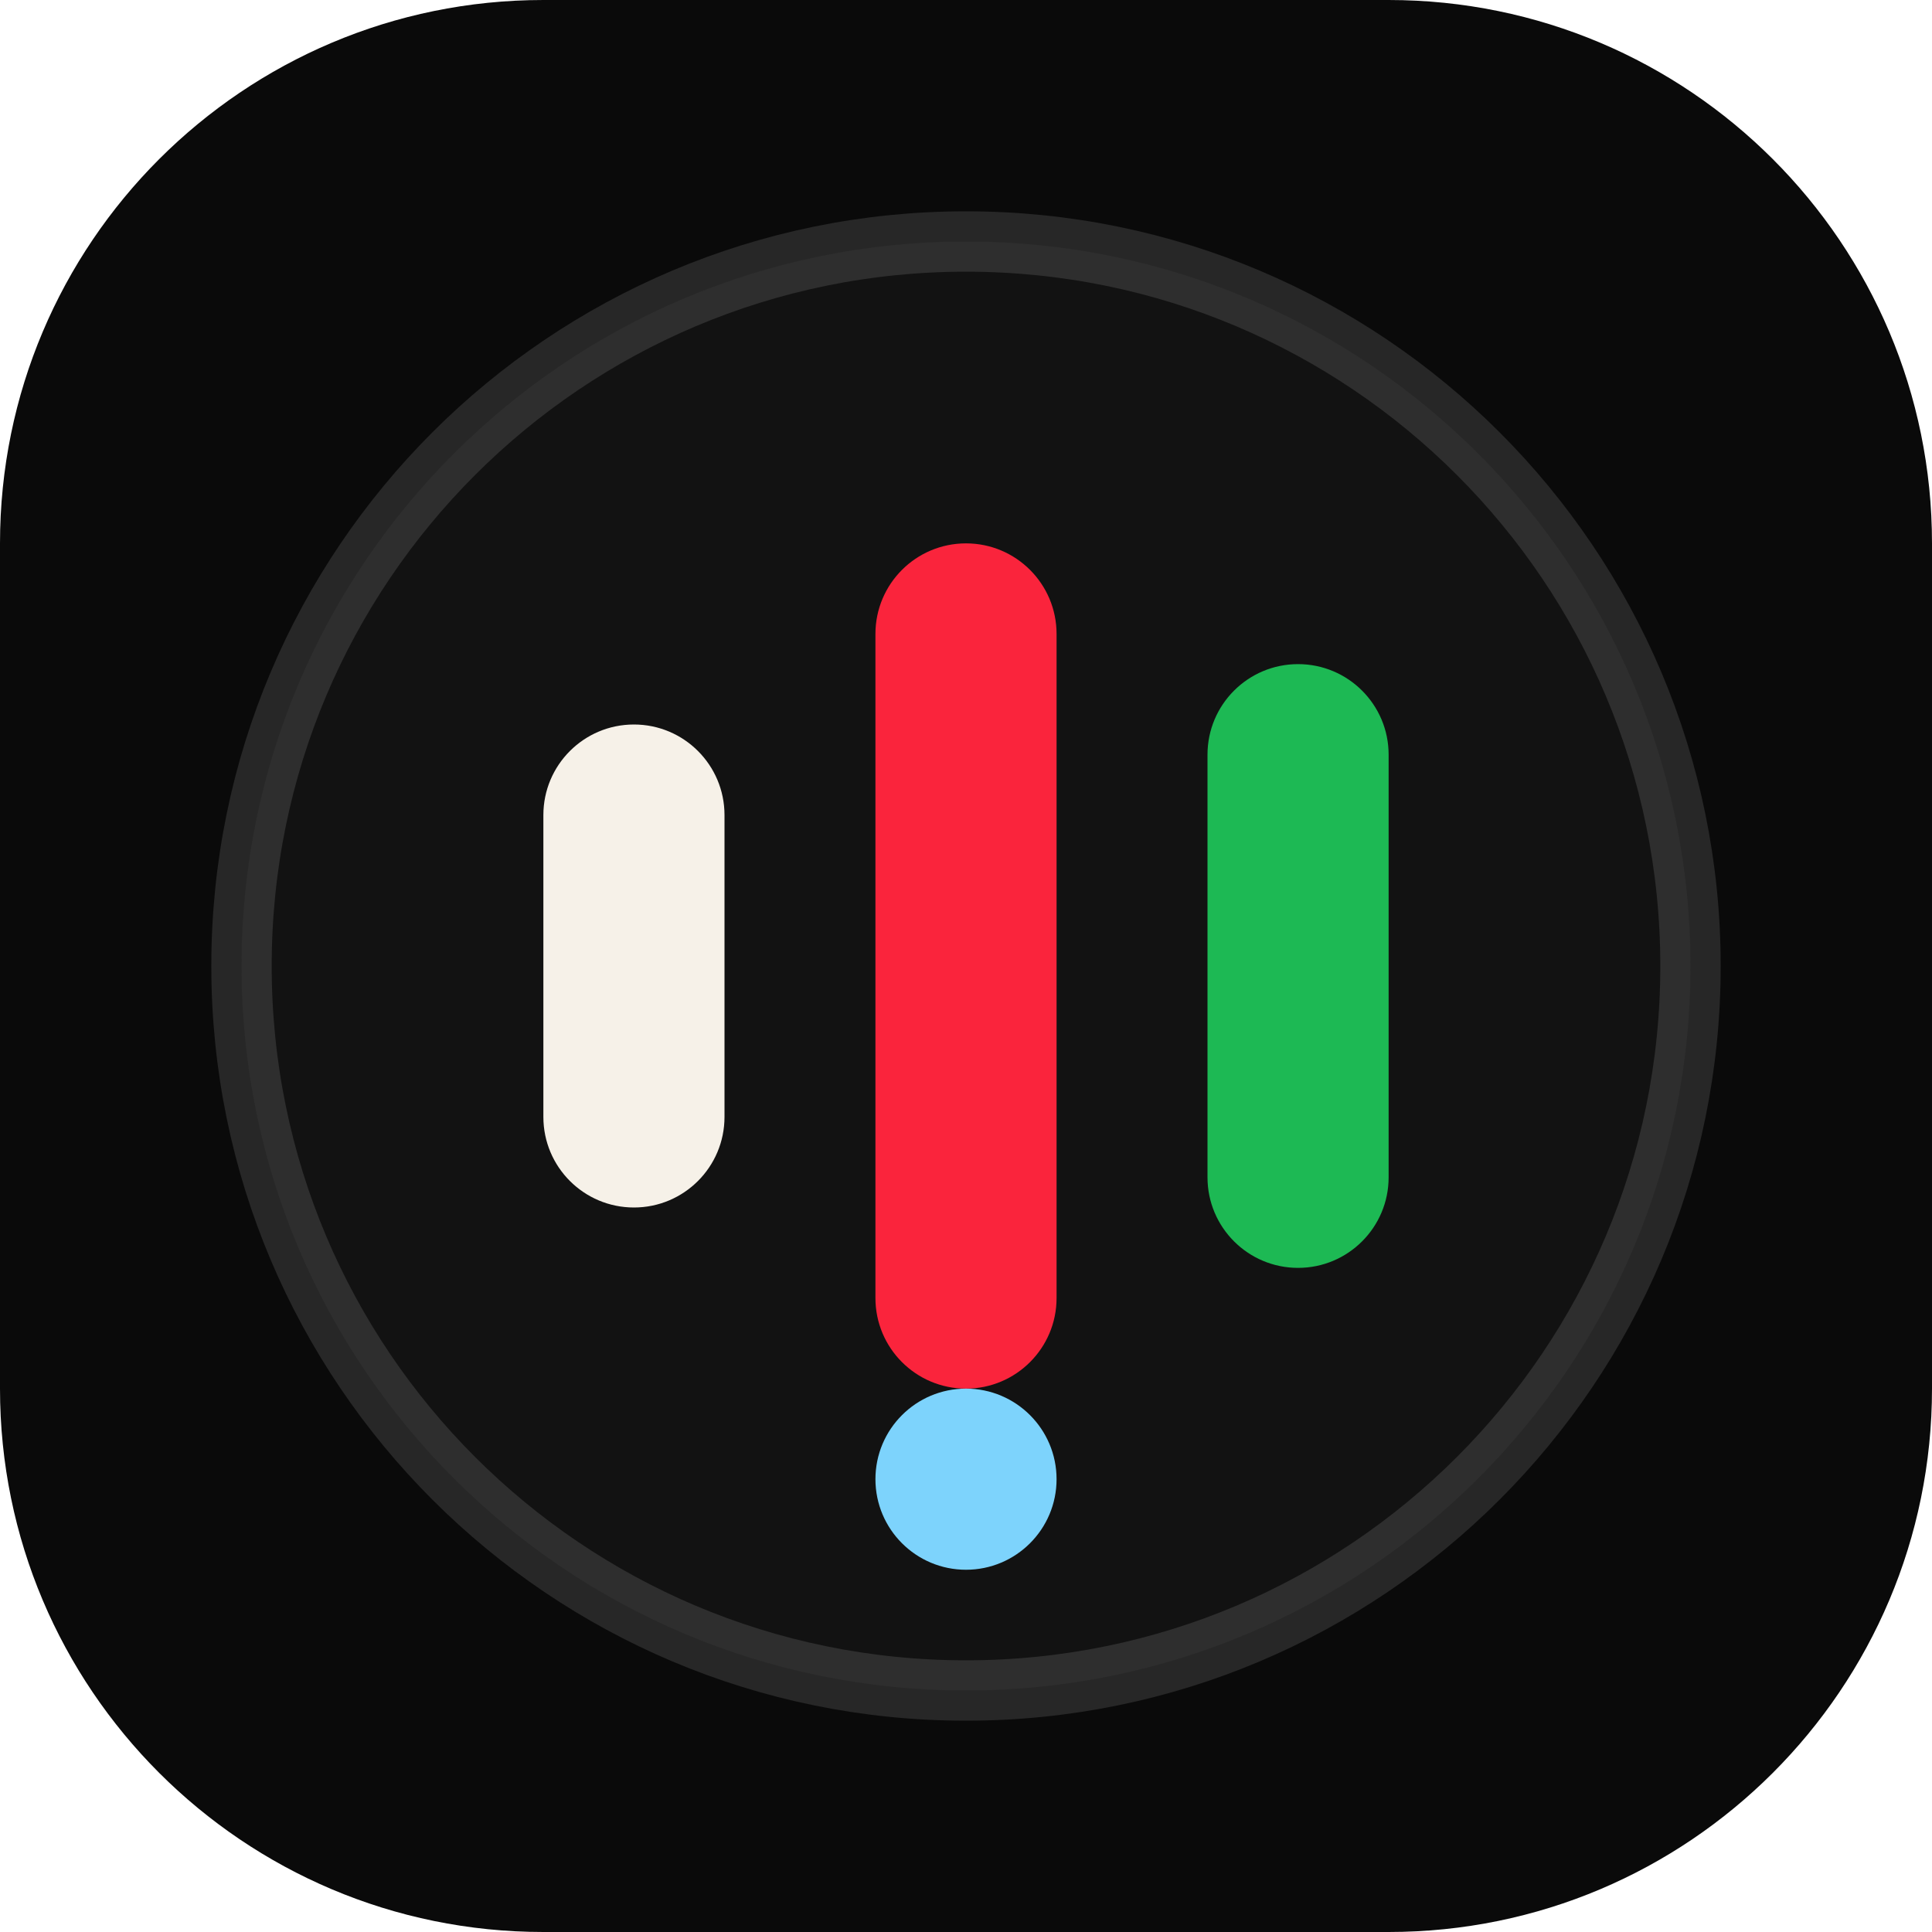
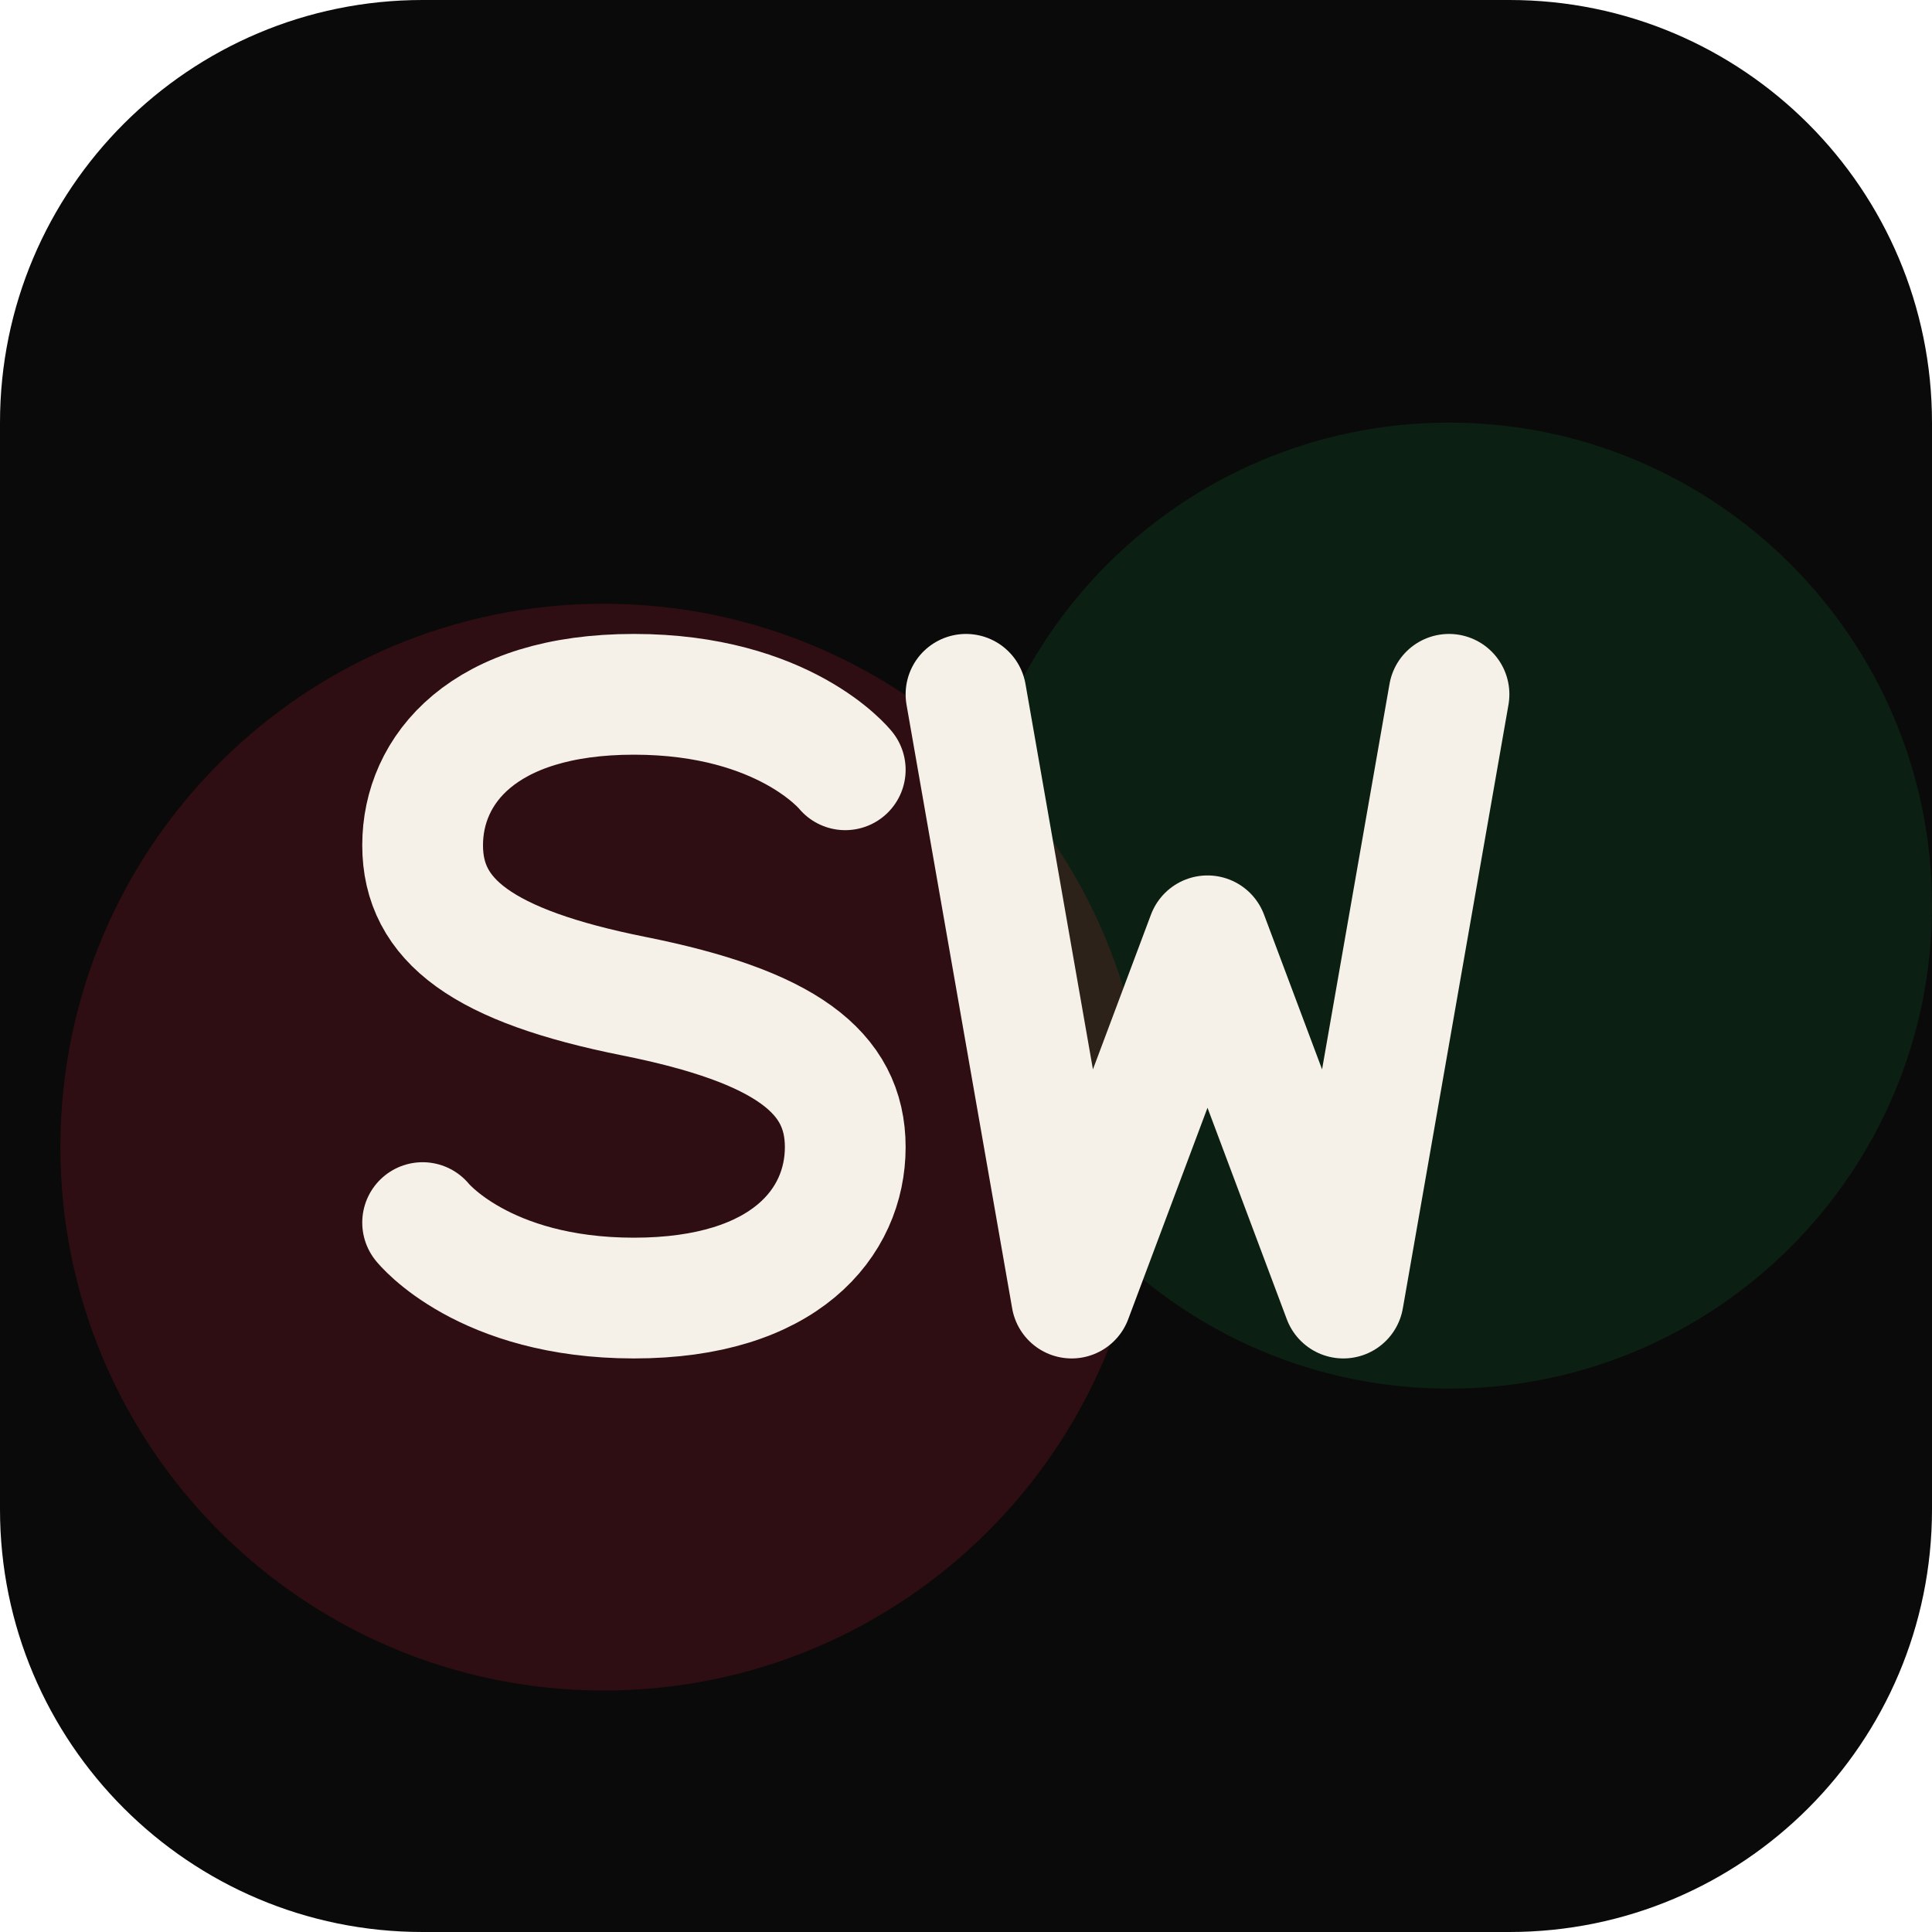
<svg xmlns="http://www.w3.org/2000/svg" width="64" height="64" viewBox="0 0 64 64" fill="none">
-   <rect width="64" height="64" rx="18" fill="#0A0A0A" />
-   <circle cx="32" cy="32" r="24" fill="#121212" stroke="rgba(255,255,255,0.12)" stroke-width="2" />
-   <rect x="18" y="24" width="6" height="16" rx="3" fill="#F6F1E8" />
-   <rect x="29" y="18" width="6" height="28" rx="3" fill="#FA243C" />
-   <rect x="40" y="22" width="6" height="20" rx="3" fill="#1DB954" />
-   <circle cx="32" cy="49" r="3" fill="#7DD3FC" />
+   <rect width="64" height="64" rx="14" fill="#0A0A0A" />
+   <circle cx="20" cy="38" r="18" fill="#FA243C" opacity="0.15" />
+   <circle cx="48" cy="30" r="16" fill="#1DB954" opacity="0.12" />
+   <path d="M14 40.5C14 40.5 16 43 21 43C26 43 28 40.5 28 38C28 35.5 26 34 21 33C16 32 14 30.5 14 28C14 25.5 16 23 21 23C26 23 28 25.5 28 25.5" stroke="#F6F1E8" stroke-width="4" stroke-linecap="round" stroke-linejoin="round" fill="none" />
+   <path d="M32 23L35.5 43L40 31L44.5 43L48 23" stroke="#F6F1E8" stroke-width="4" stroke-linecap="round" stroke-linejoin="round" fill="none" />
</svg>
